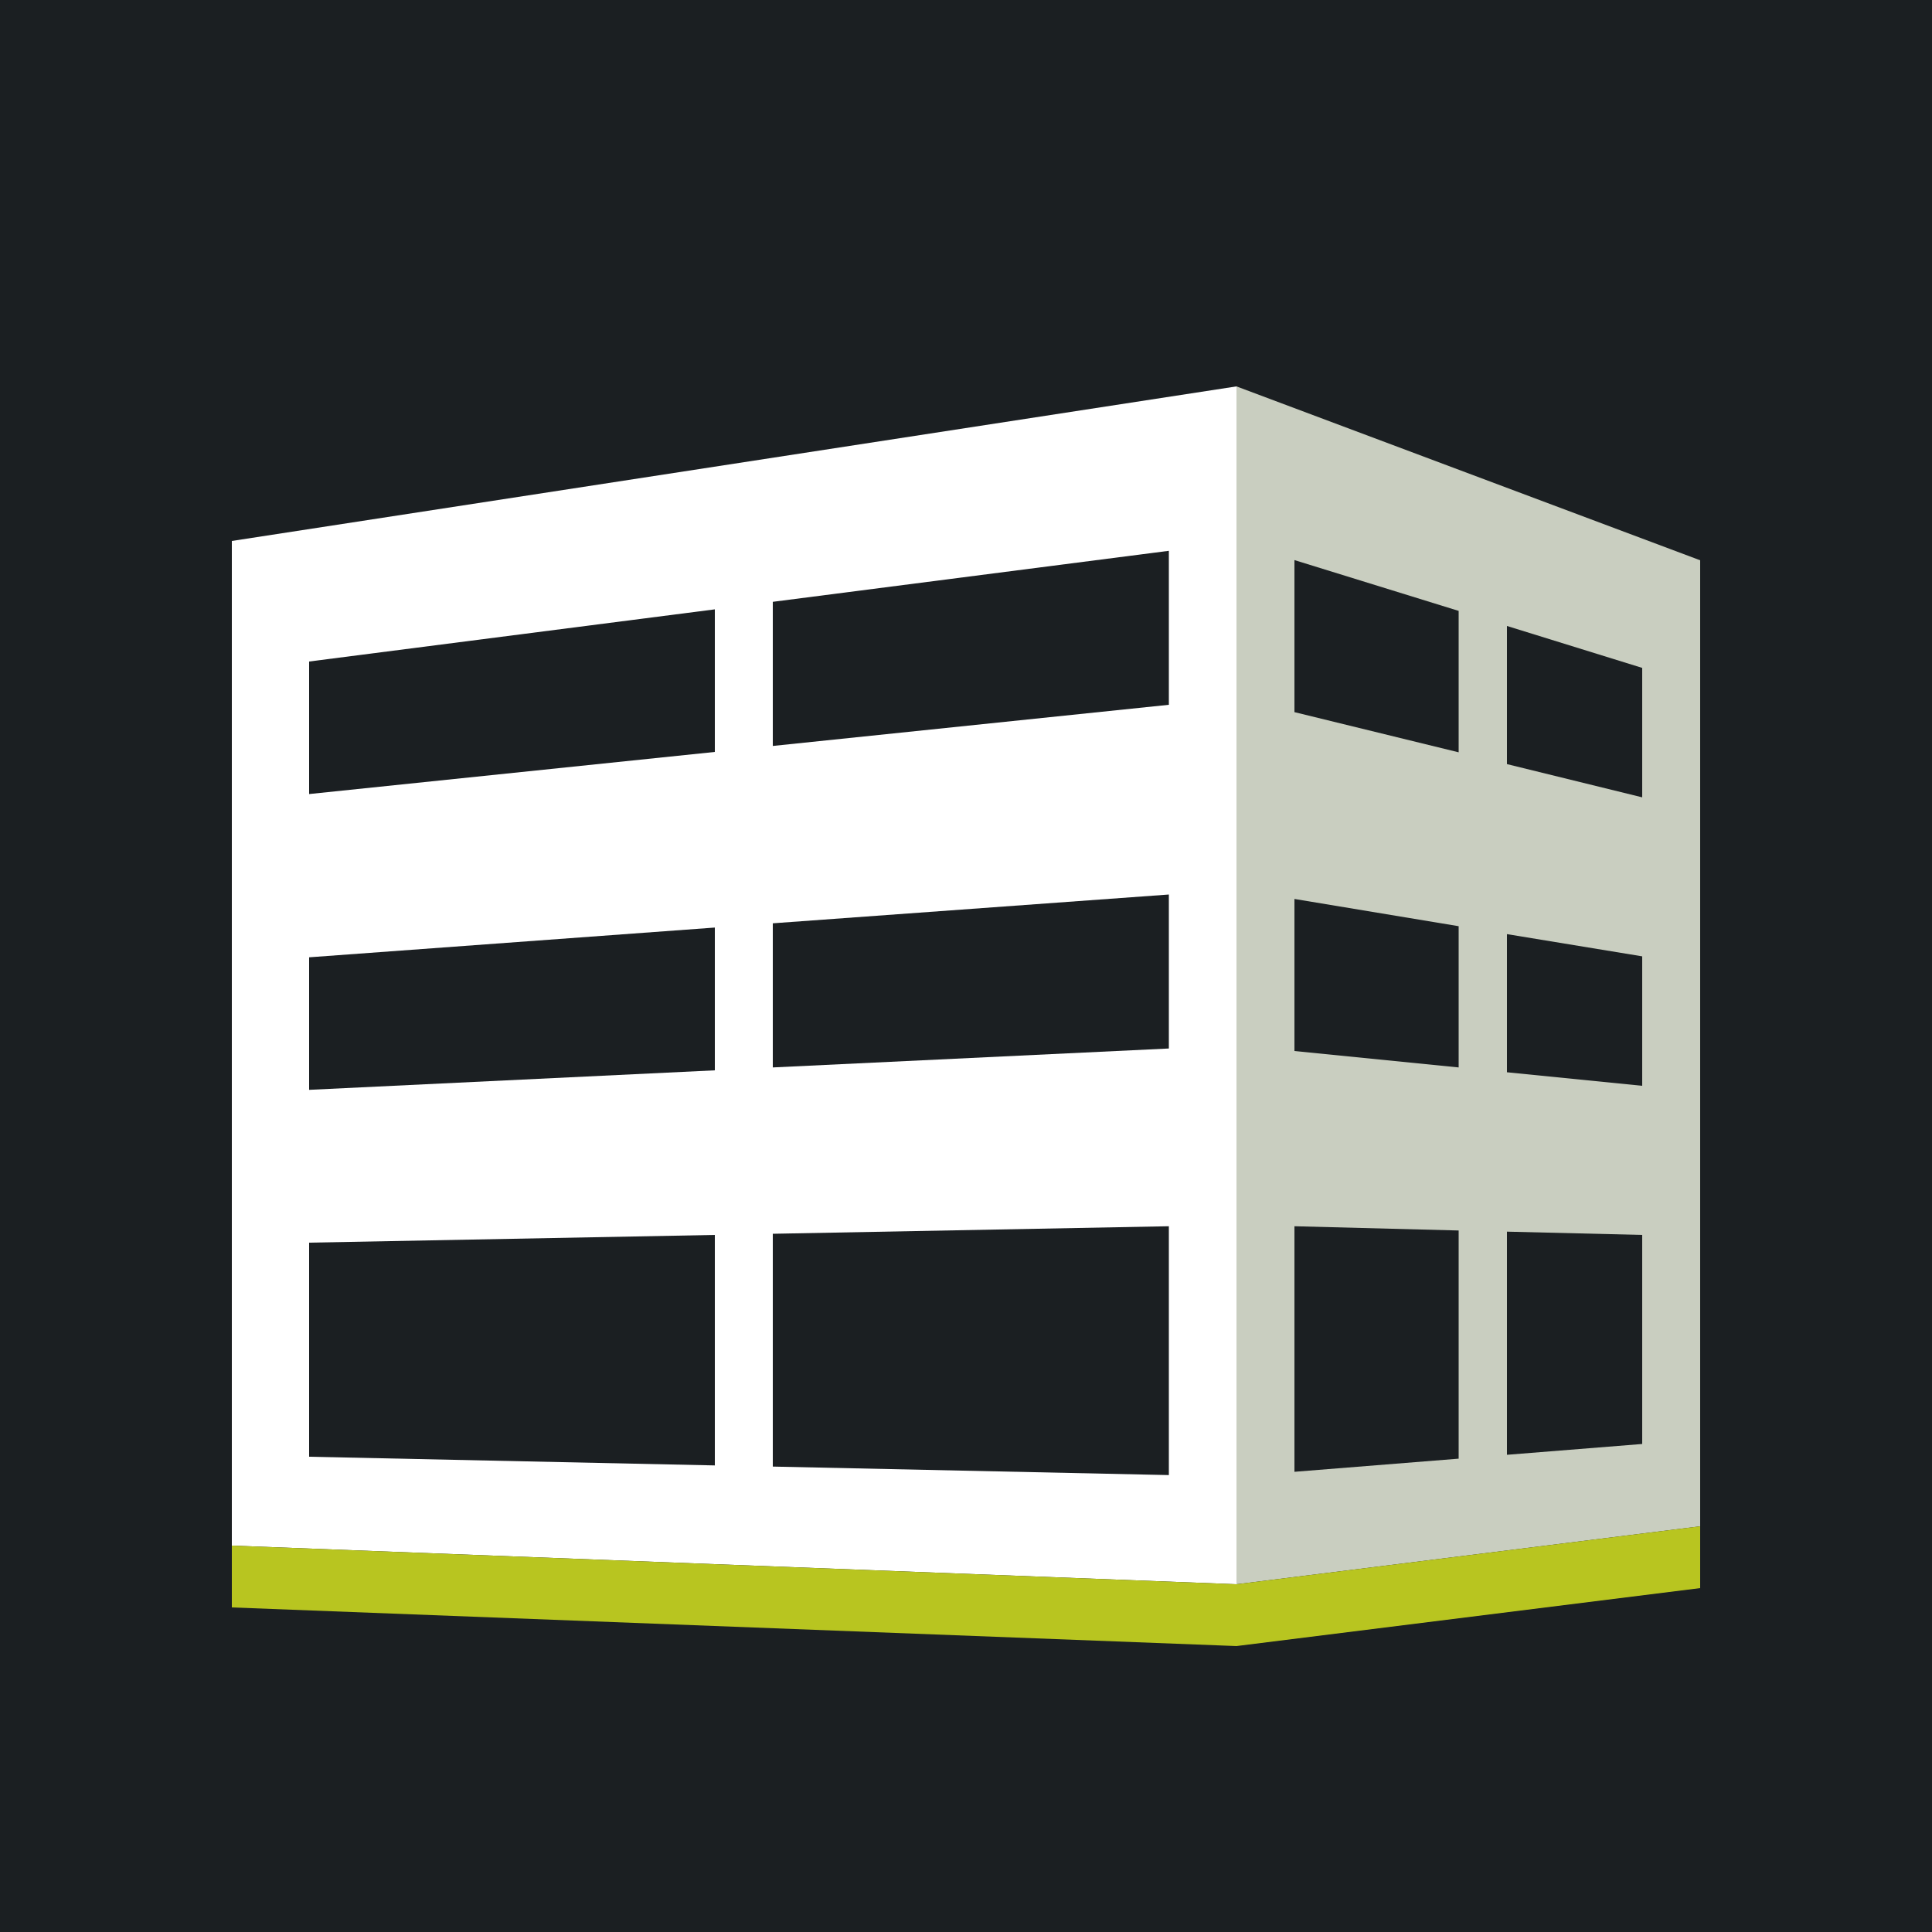
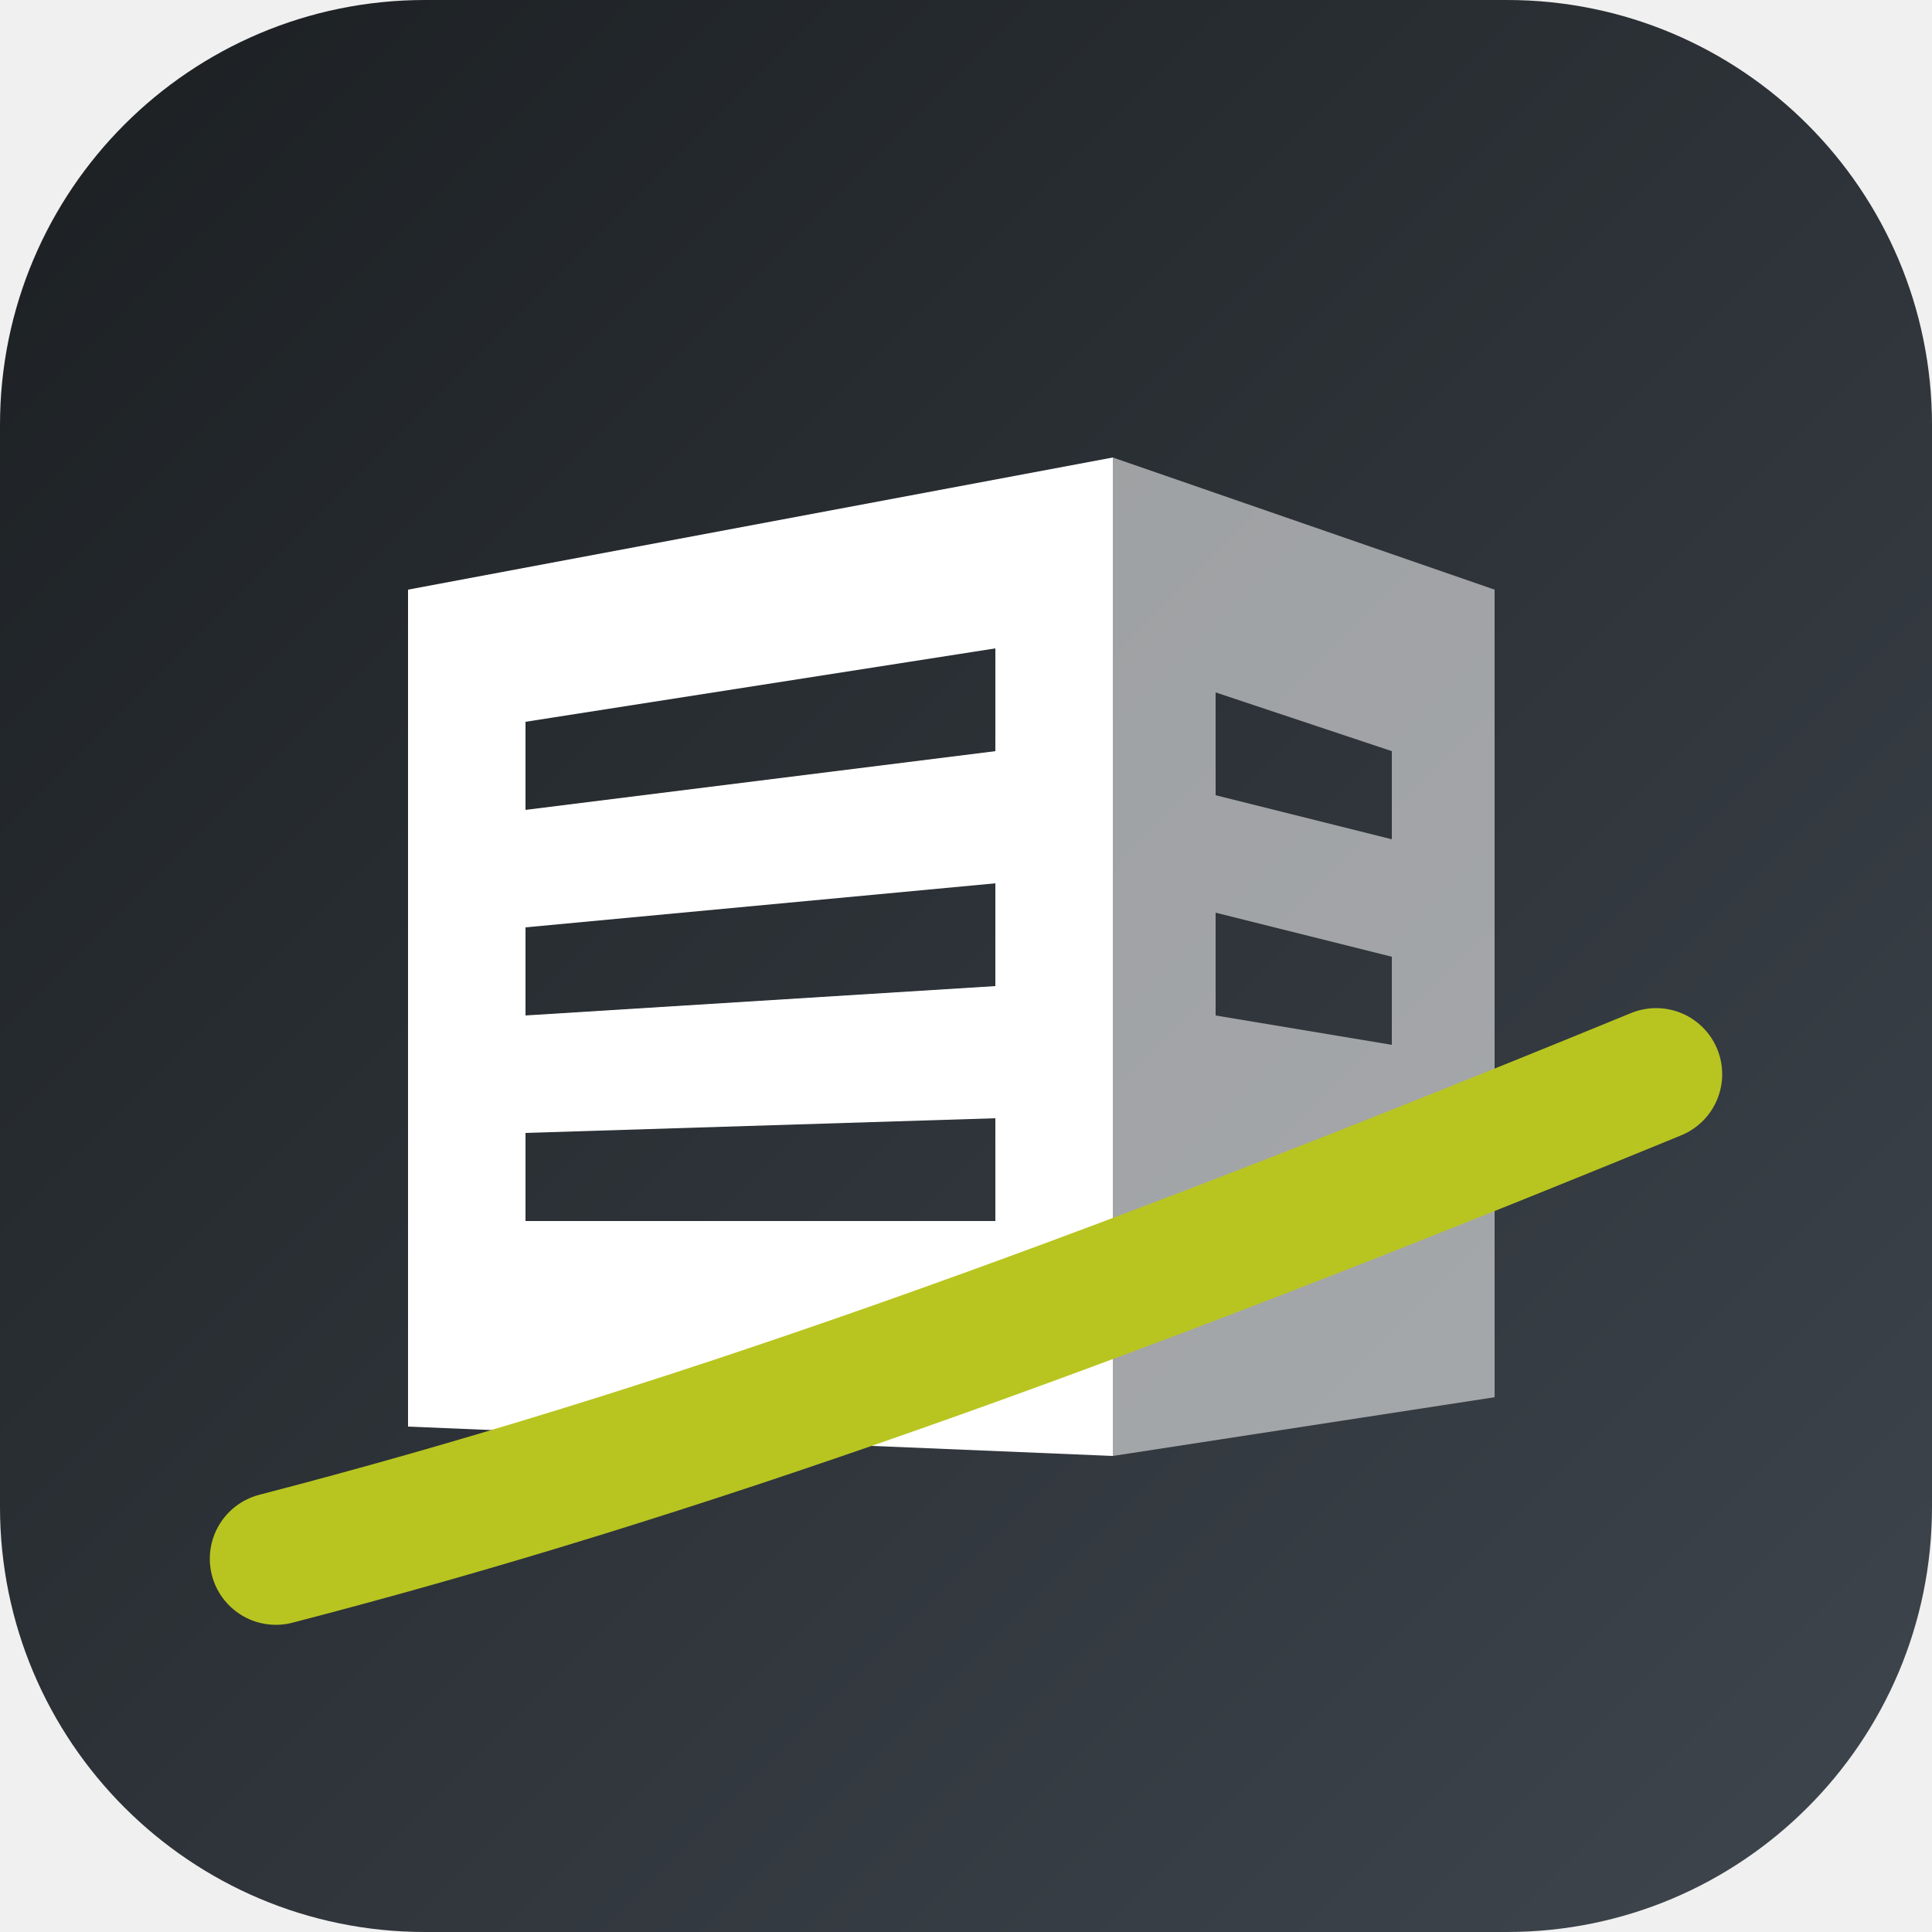
<svg xmlns="http://www.w3.org/2000/svg" viewBox="0 0 100 100">
-   <rect width="100" height="100" fill="#1B1F22" />
-   <polygon points="12,28.0 64,20.0 64,82.0 12,80.0" fill="#FFFFFF" />
-   <polygon points="64,20.0 88,29.0 88,79.0 64,82.0" fill="#C9CEC0" />
-   <polygon points="16.00,34.24 37.00,31.54 37.00,38.92 16.00,41.10" fill="#1B1F22" />
-   <polygon points="40.00,31.15 60.50,28.51 60.50,36.48 40.00,38.61" fill="#1B1F22" />
-   <polygon points="67.00,28.99 75.50,31.62 75.50,38.94 67.00,36.86" fill="#1B1F22" />
-   <polygon points="78.00,32.40 85.00,34.57 85.00,41.27 78.00,39.55" fill="#1B1F22" />
-   <polygon points="16.00,49.55 37.00,48.01 37.00,55.40 16.00,56.41" fill="#1B1F22" />
-   <polygon points="40.00,47.79 60.50,46.30 60.50,54.27 40.00,55.25" fill="#1B1F22" />
-   <polygon points="67.00,46.53 75.50,47.94 75.50,55.25 67.00,54.40" fill="#1B1F22" />
-   <polygon points="78.00,48.35 85.00,49.50 85.00,56.20 78.00,55.50" fill="#1B1F22" />
-   <polygon points="16.00,64.32 37.00,63.92 37.00,75.85 16.00,75.40" fill="#1B1F22" />
-   <polygon points="40.00,63.86 60.50,63.47 60.50,76.35 40.00,75.91" fill="#1B1F22" />
-   <polygon points="67.00,63.47 75.50,63.69 75.50,75.50 67.00,76.18" fill="#1B1F22" />
-   <polygon points="78.00,63.75 85.00,63.92 85.00,74.74 78.00,75.30" fill="#1B1F22" />
-   <polygon points="12,80.0 64,82.0 88,79.0 88,82.2 64,85.2 12,83.2" fill="#B8C520" />
+   <defs>
+     <linearGradient id="g" x1="0" y1="0" x2="1" y2="1">
+       <stop offset="0" stop-color="#1B1F22" />
+       <stop offset="1" stop-color="#3F464E" />
+     </linearGradient>
+   </defs>
+   <rect width="100" height="100" rx="22" fill="url(#g)" />
+   <g transform="translate(12 10) scale(.76)">
+     <path fill="#FFFFFF" fill-rule="evenodd" d="M12 84 V27 L60 18 V86 Z M20 36 L52 31 V38 L20 42 Z M20 50 L52 47 V54 L20 56 Z M20 64 L52 63 V70 L20 70 Z" />
+     <path fill="#FFFFFF" fill-opacity=".55" fill-rule="evenodd" d="M60 18 L86 27 V82 L60 86 Z M67 34 L79 38 V44 L67 41 Z M67 49 L79 52 V58 L67 56 Z" />
+     <path d="M3 93 C30 86 58 76 97 60" fill="none" stroke="#B8C520" stroke-width="9" stroke-linecap="round" />
+   </g>
</svg>
